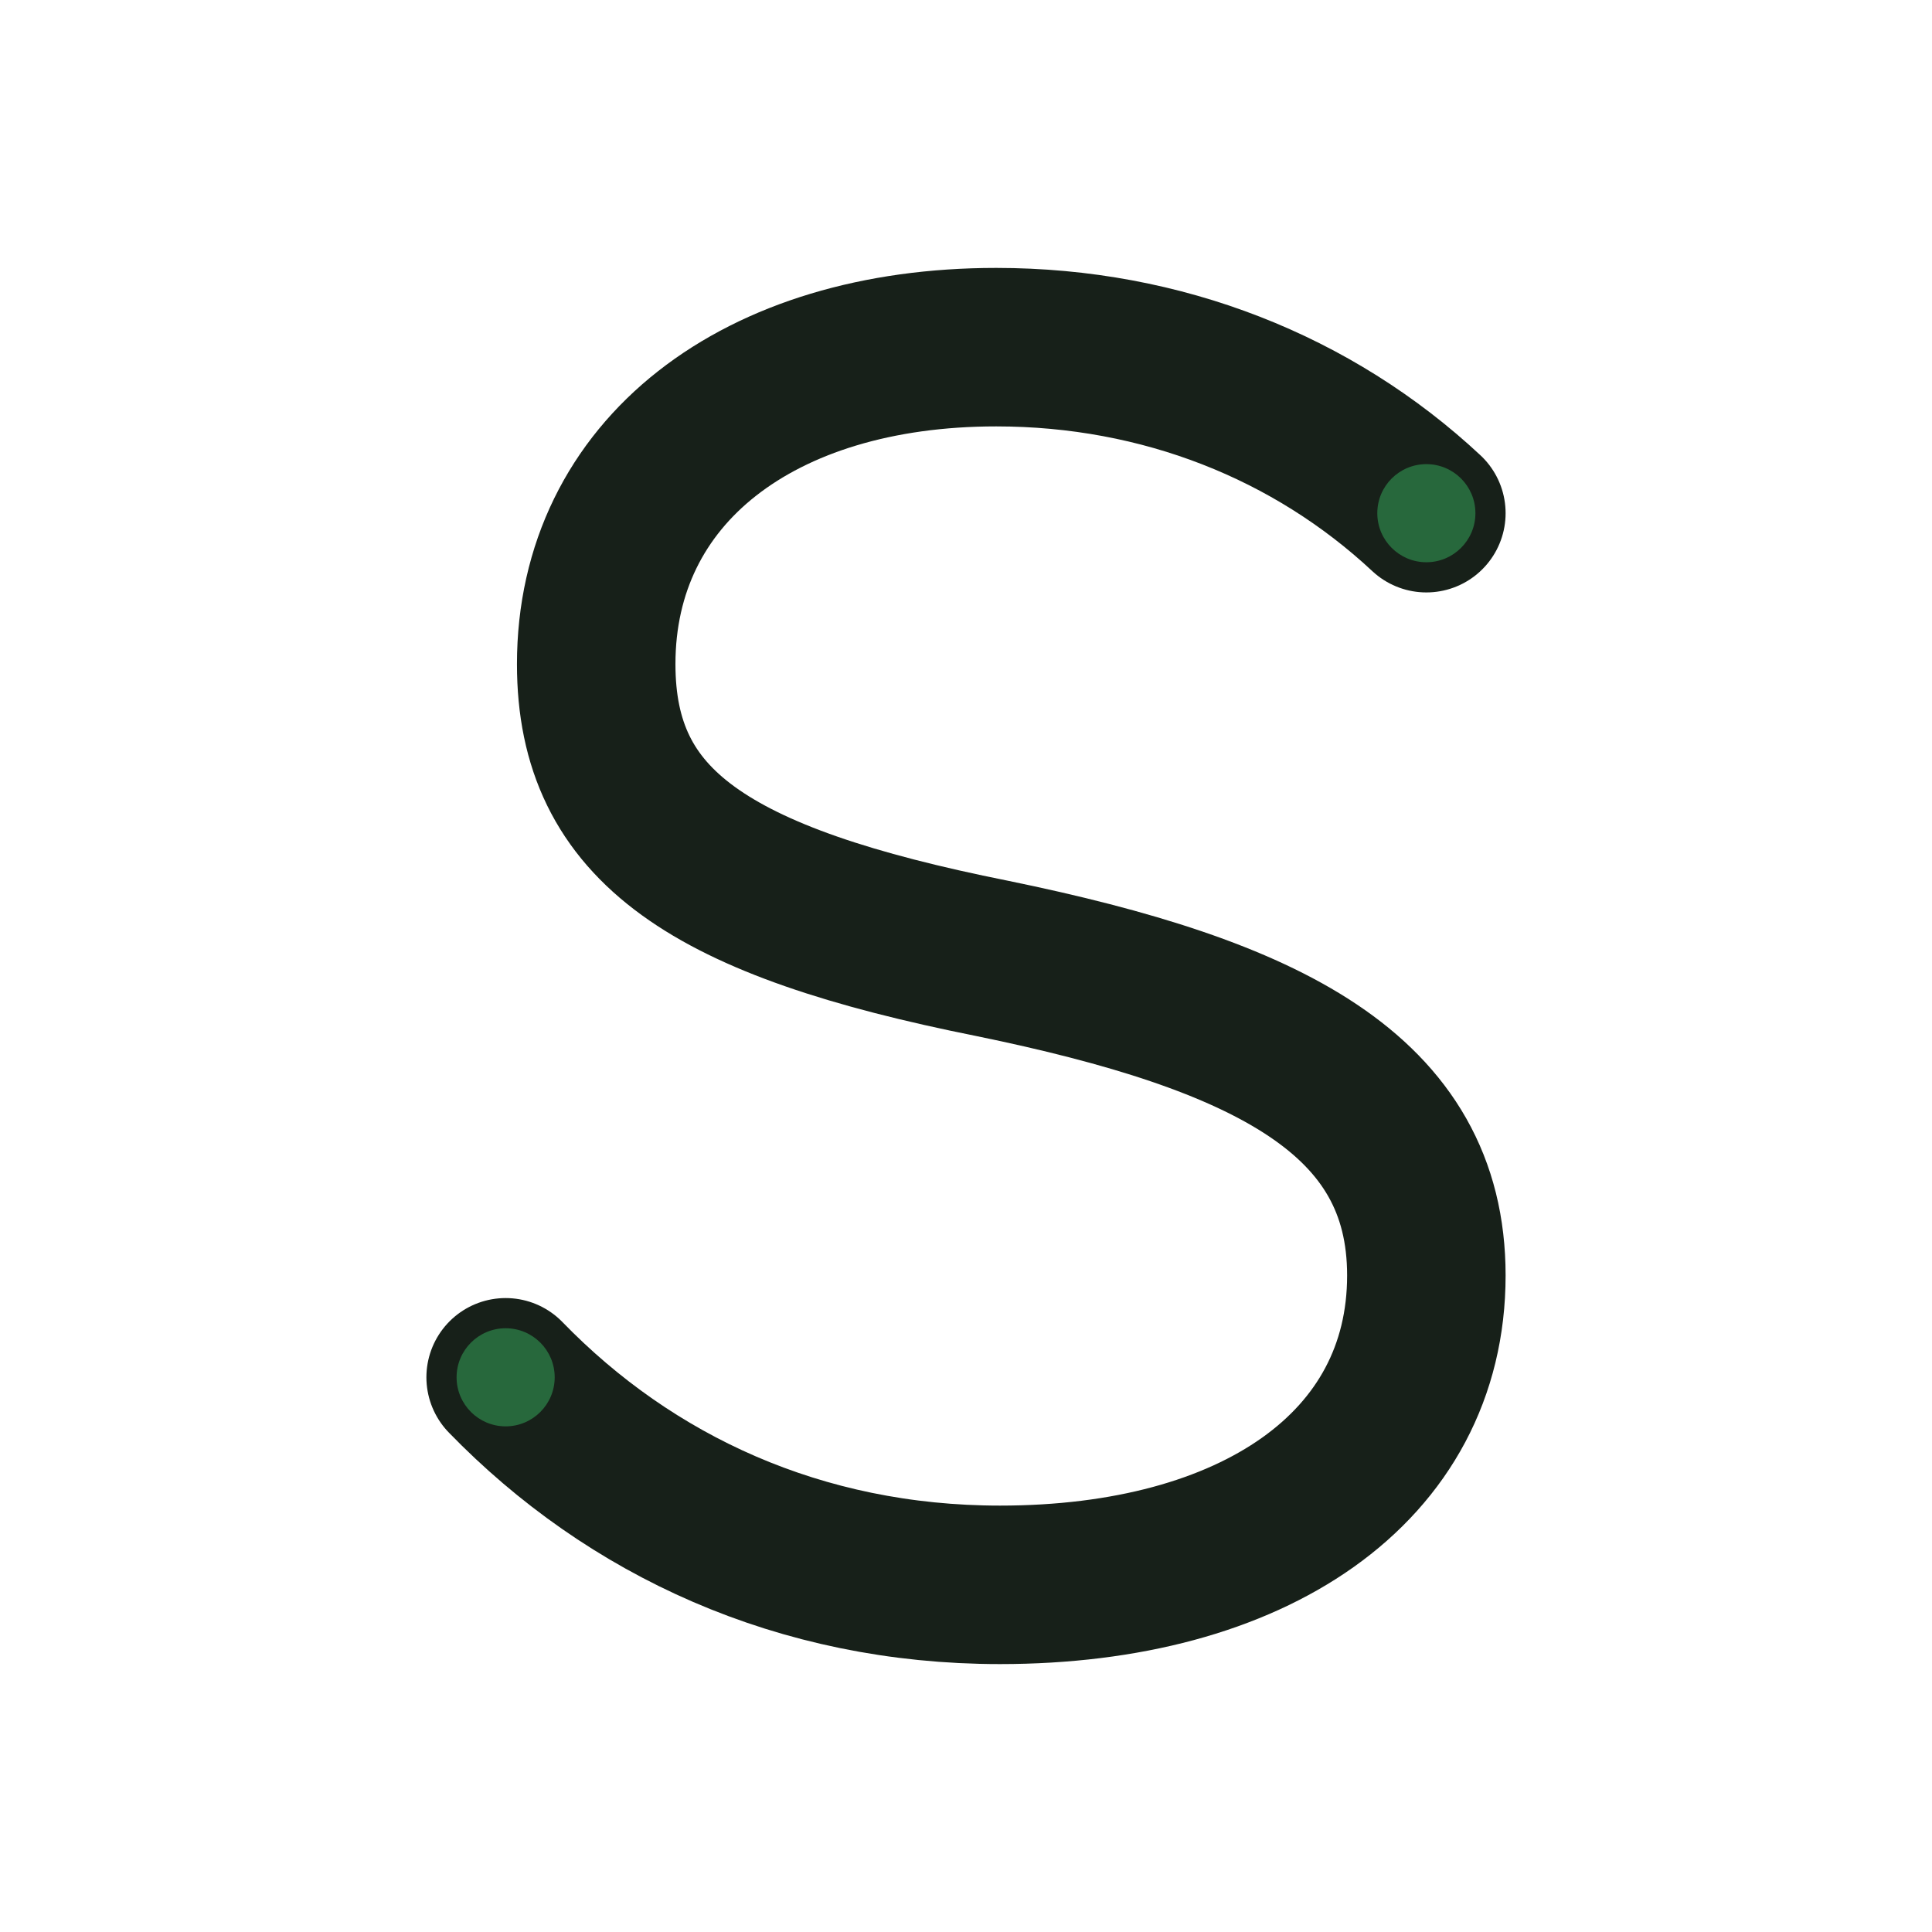
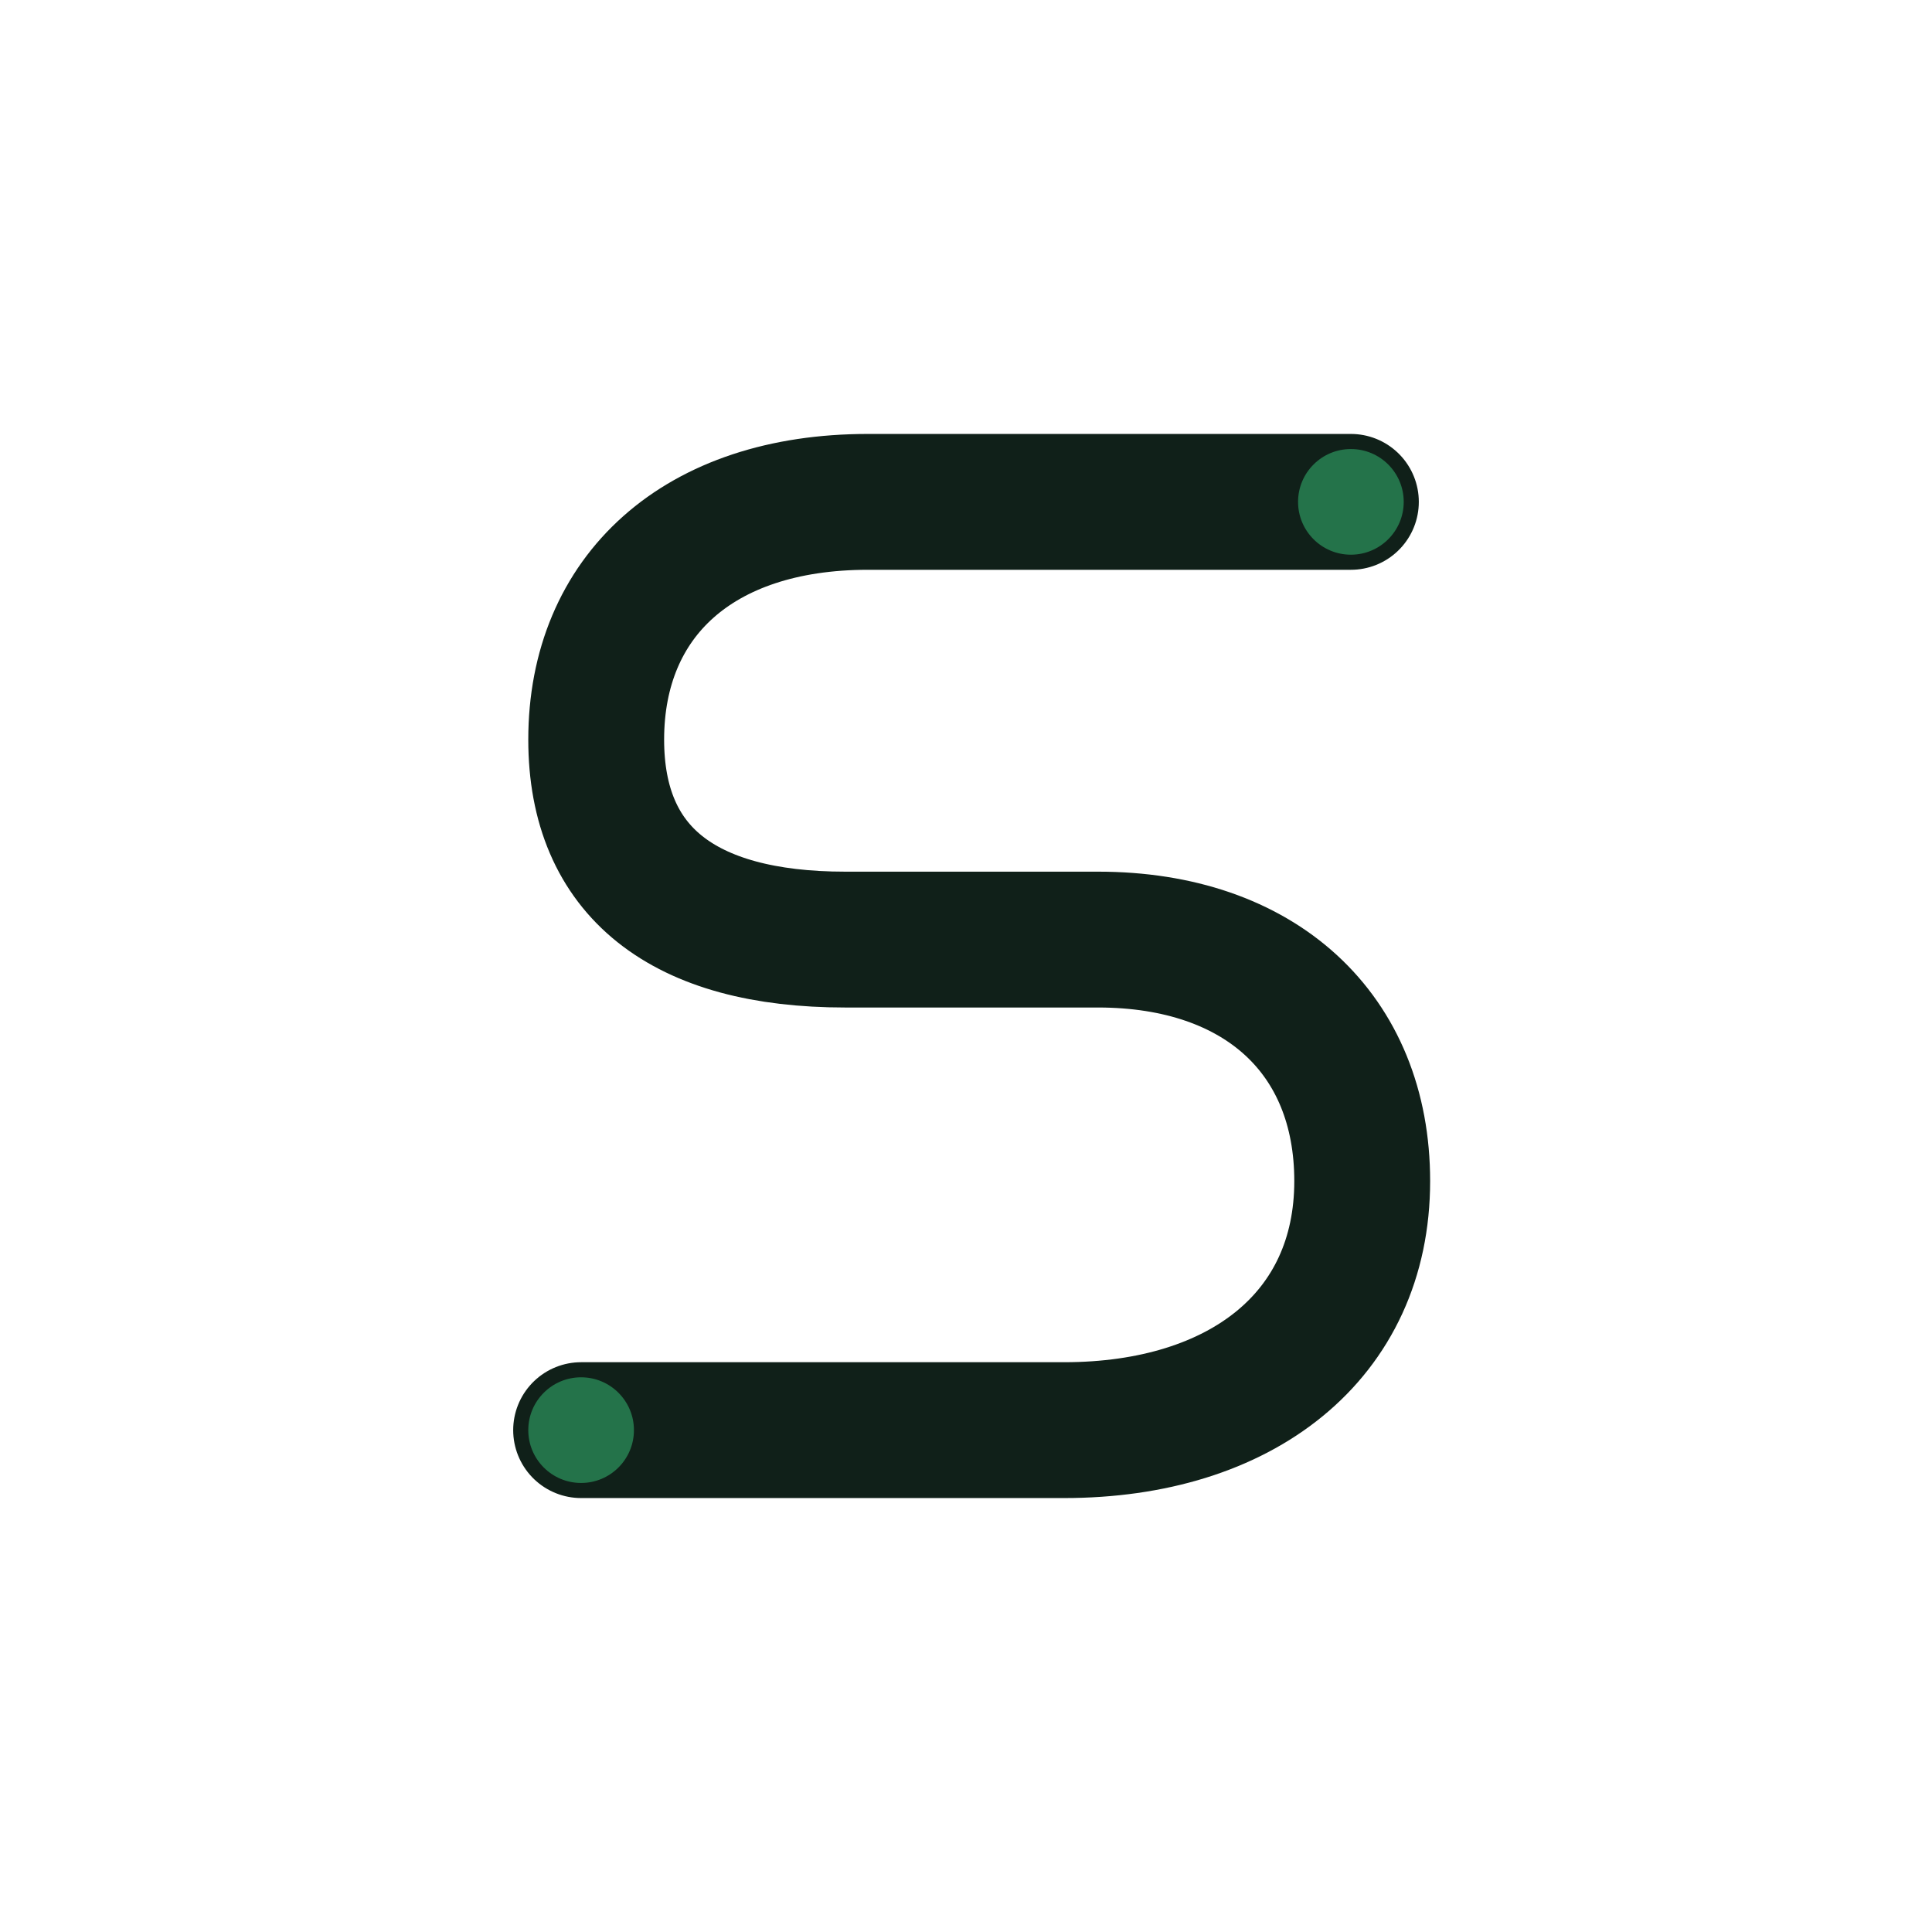
<svg xmlns="http://www.w3.org/2000/svg" width="512" height="512" viewBox="0 0 512 512" role="img">
-   <g transform="translate(22 -21)">
-     <path d="M356 157C326 129 286 113 242 113C179 113 136 146 136 197C136 240 166 260 241 275C314 290 356 311 356 359C356 410 310 441 243 441C190 441 145 420 112 386" fill="none" stroke="#172019" stroke-width="42" stroke-linecap="round" stroke-linejoin="round" />
-     <circle cx="356" cy="157" r="13" fill="#27683C" />
-     <circle cx="112" cy="386" r="13" fill="#27683C" />
-   </g>
+   <path d="M358 133H230C185 133 158 158 158 196C158 231 181 249 224 249H291C334 249 361 274 361 313C361 354 329 379 282 379H154" fill="none" stroke="#102019" stroke-width="36" stroke-linecap="round" stroke-linejoin="round" />
+   <circle cx="358" cy="133" r="14" fill="#24734A" />
+   <circle cx="154" cy="379" r="14" fill="#24734A" />
</svg>
